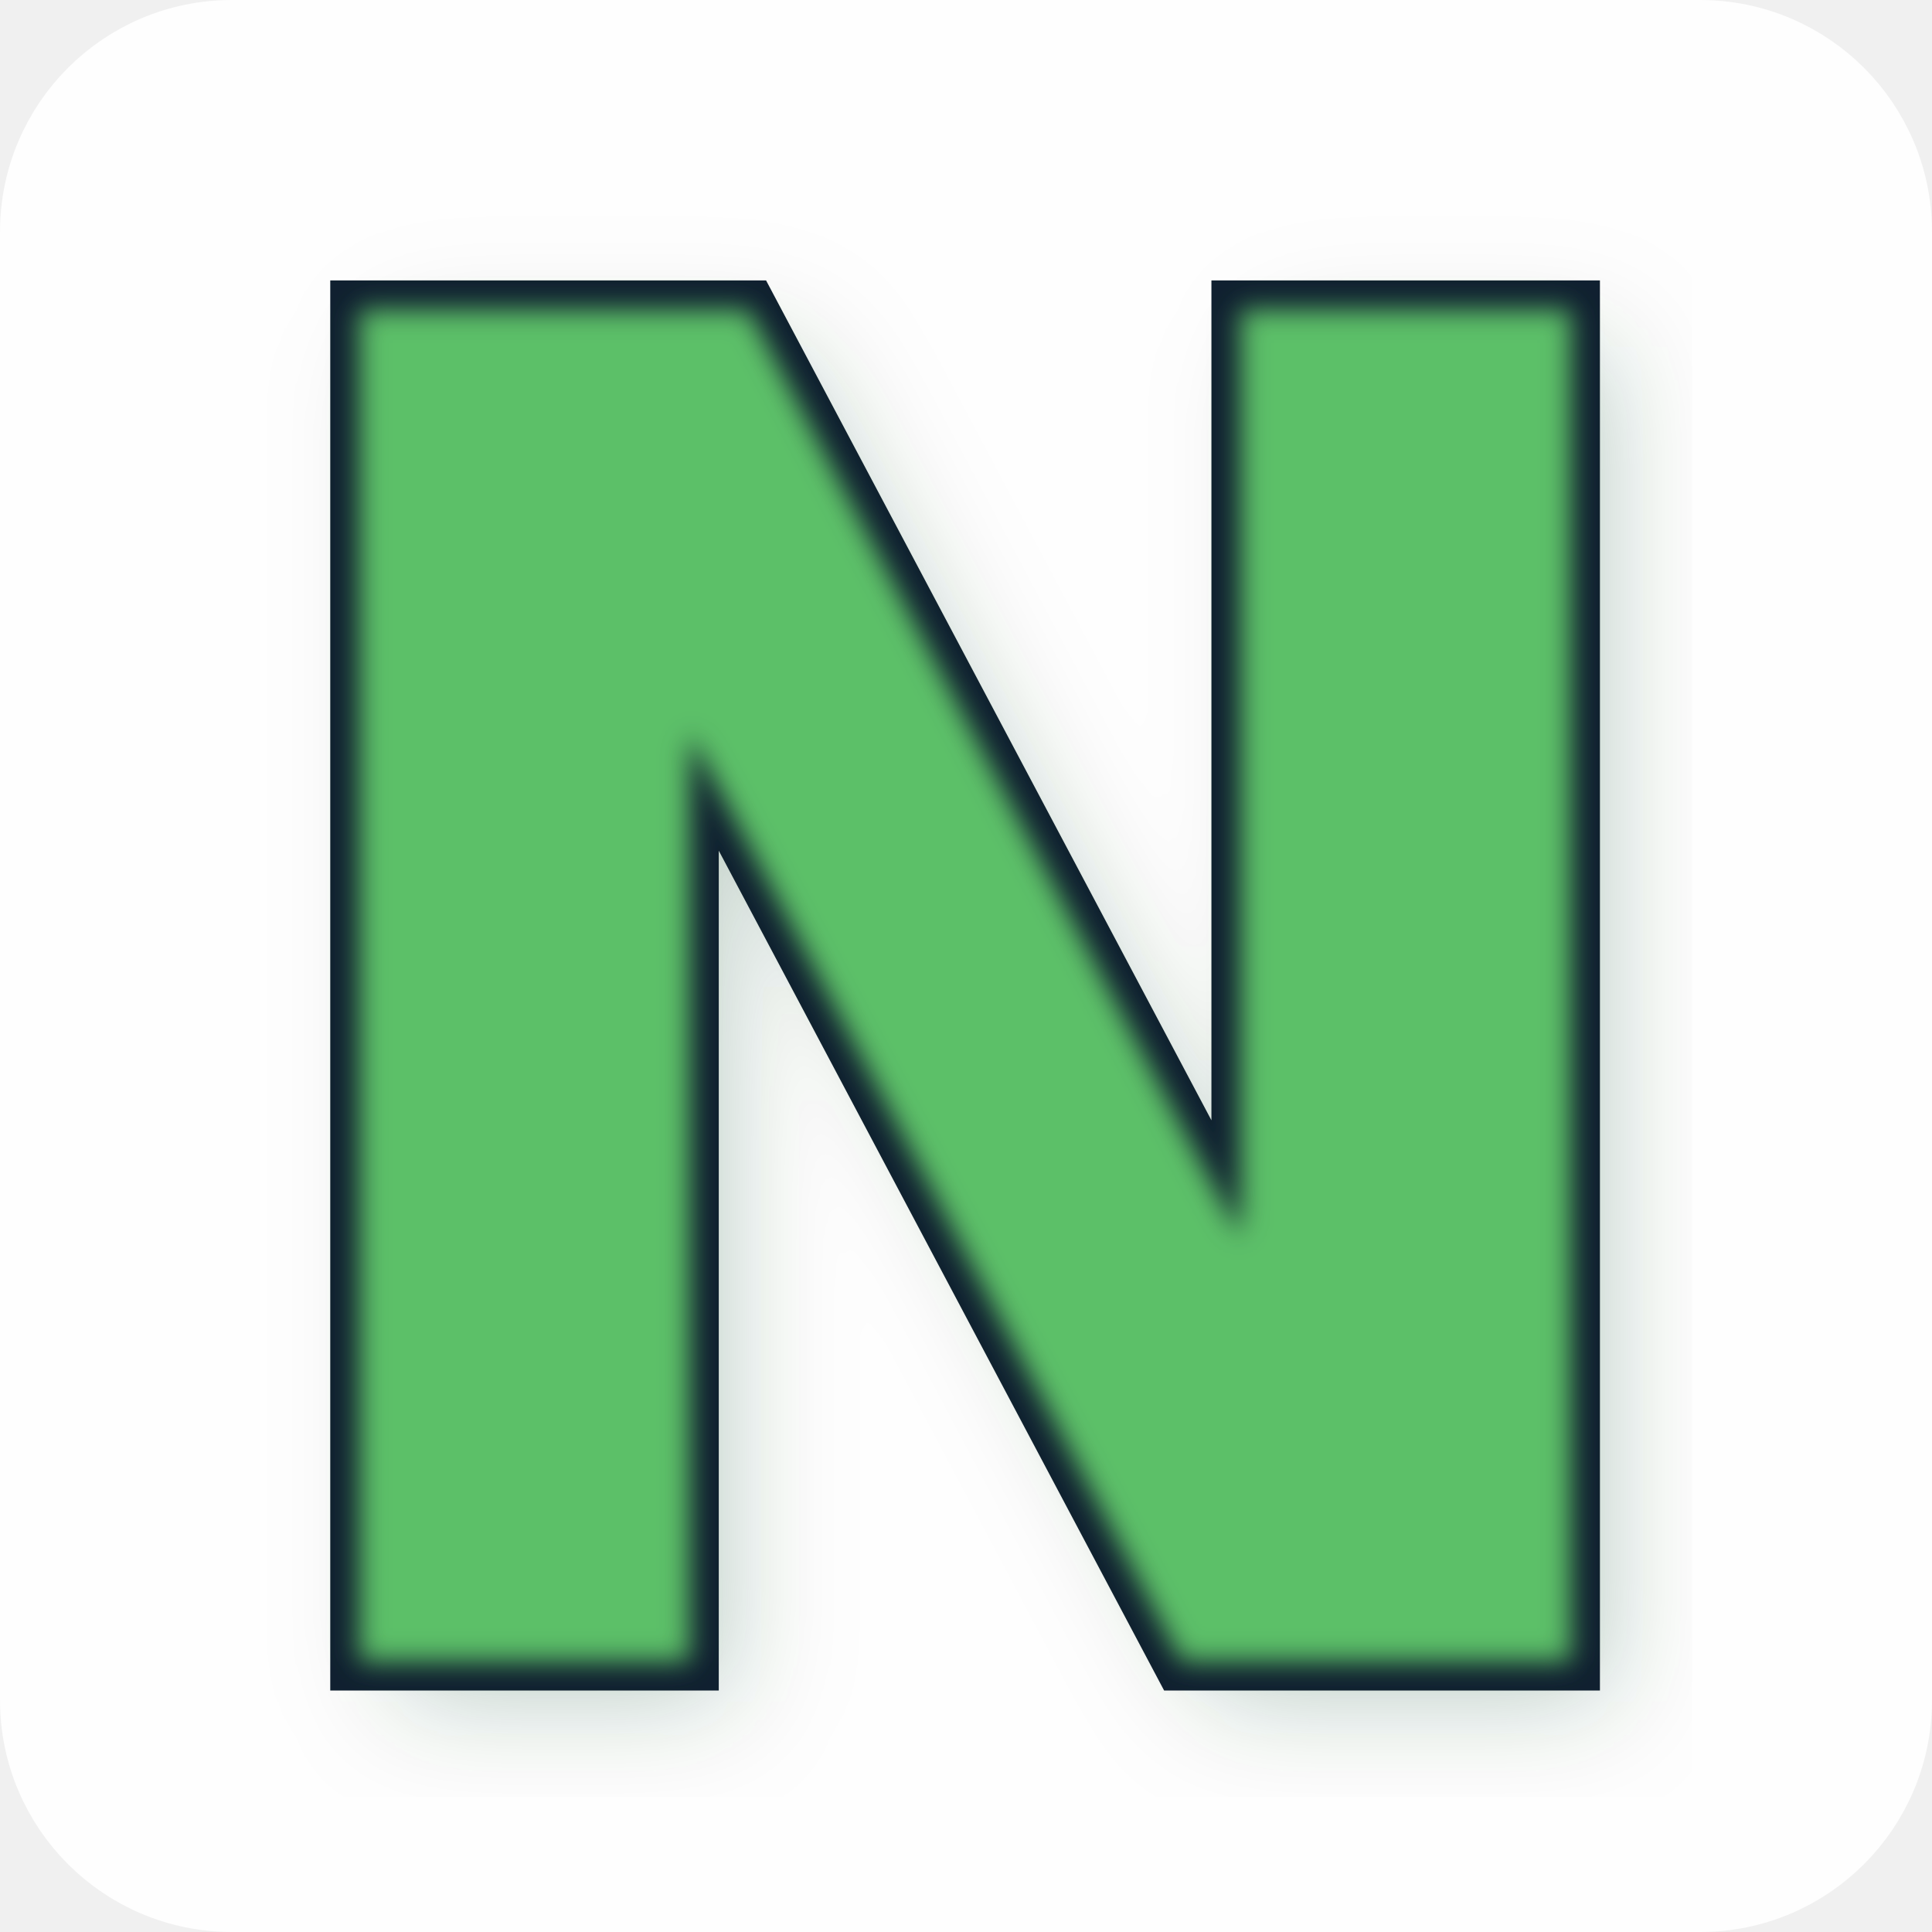
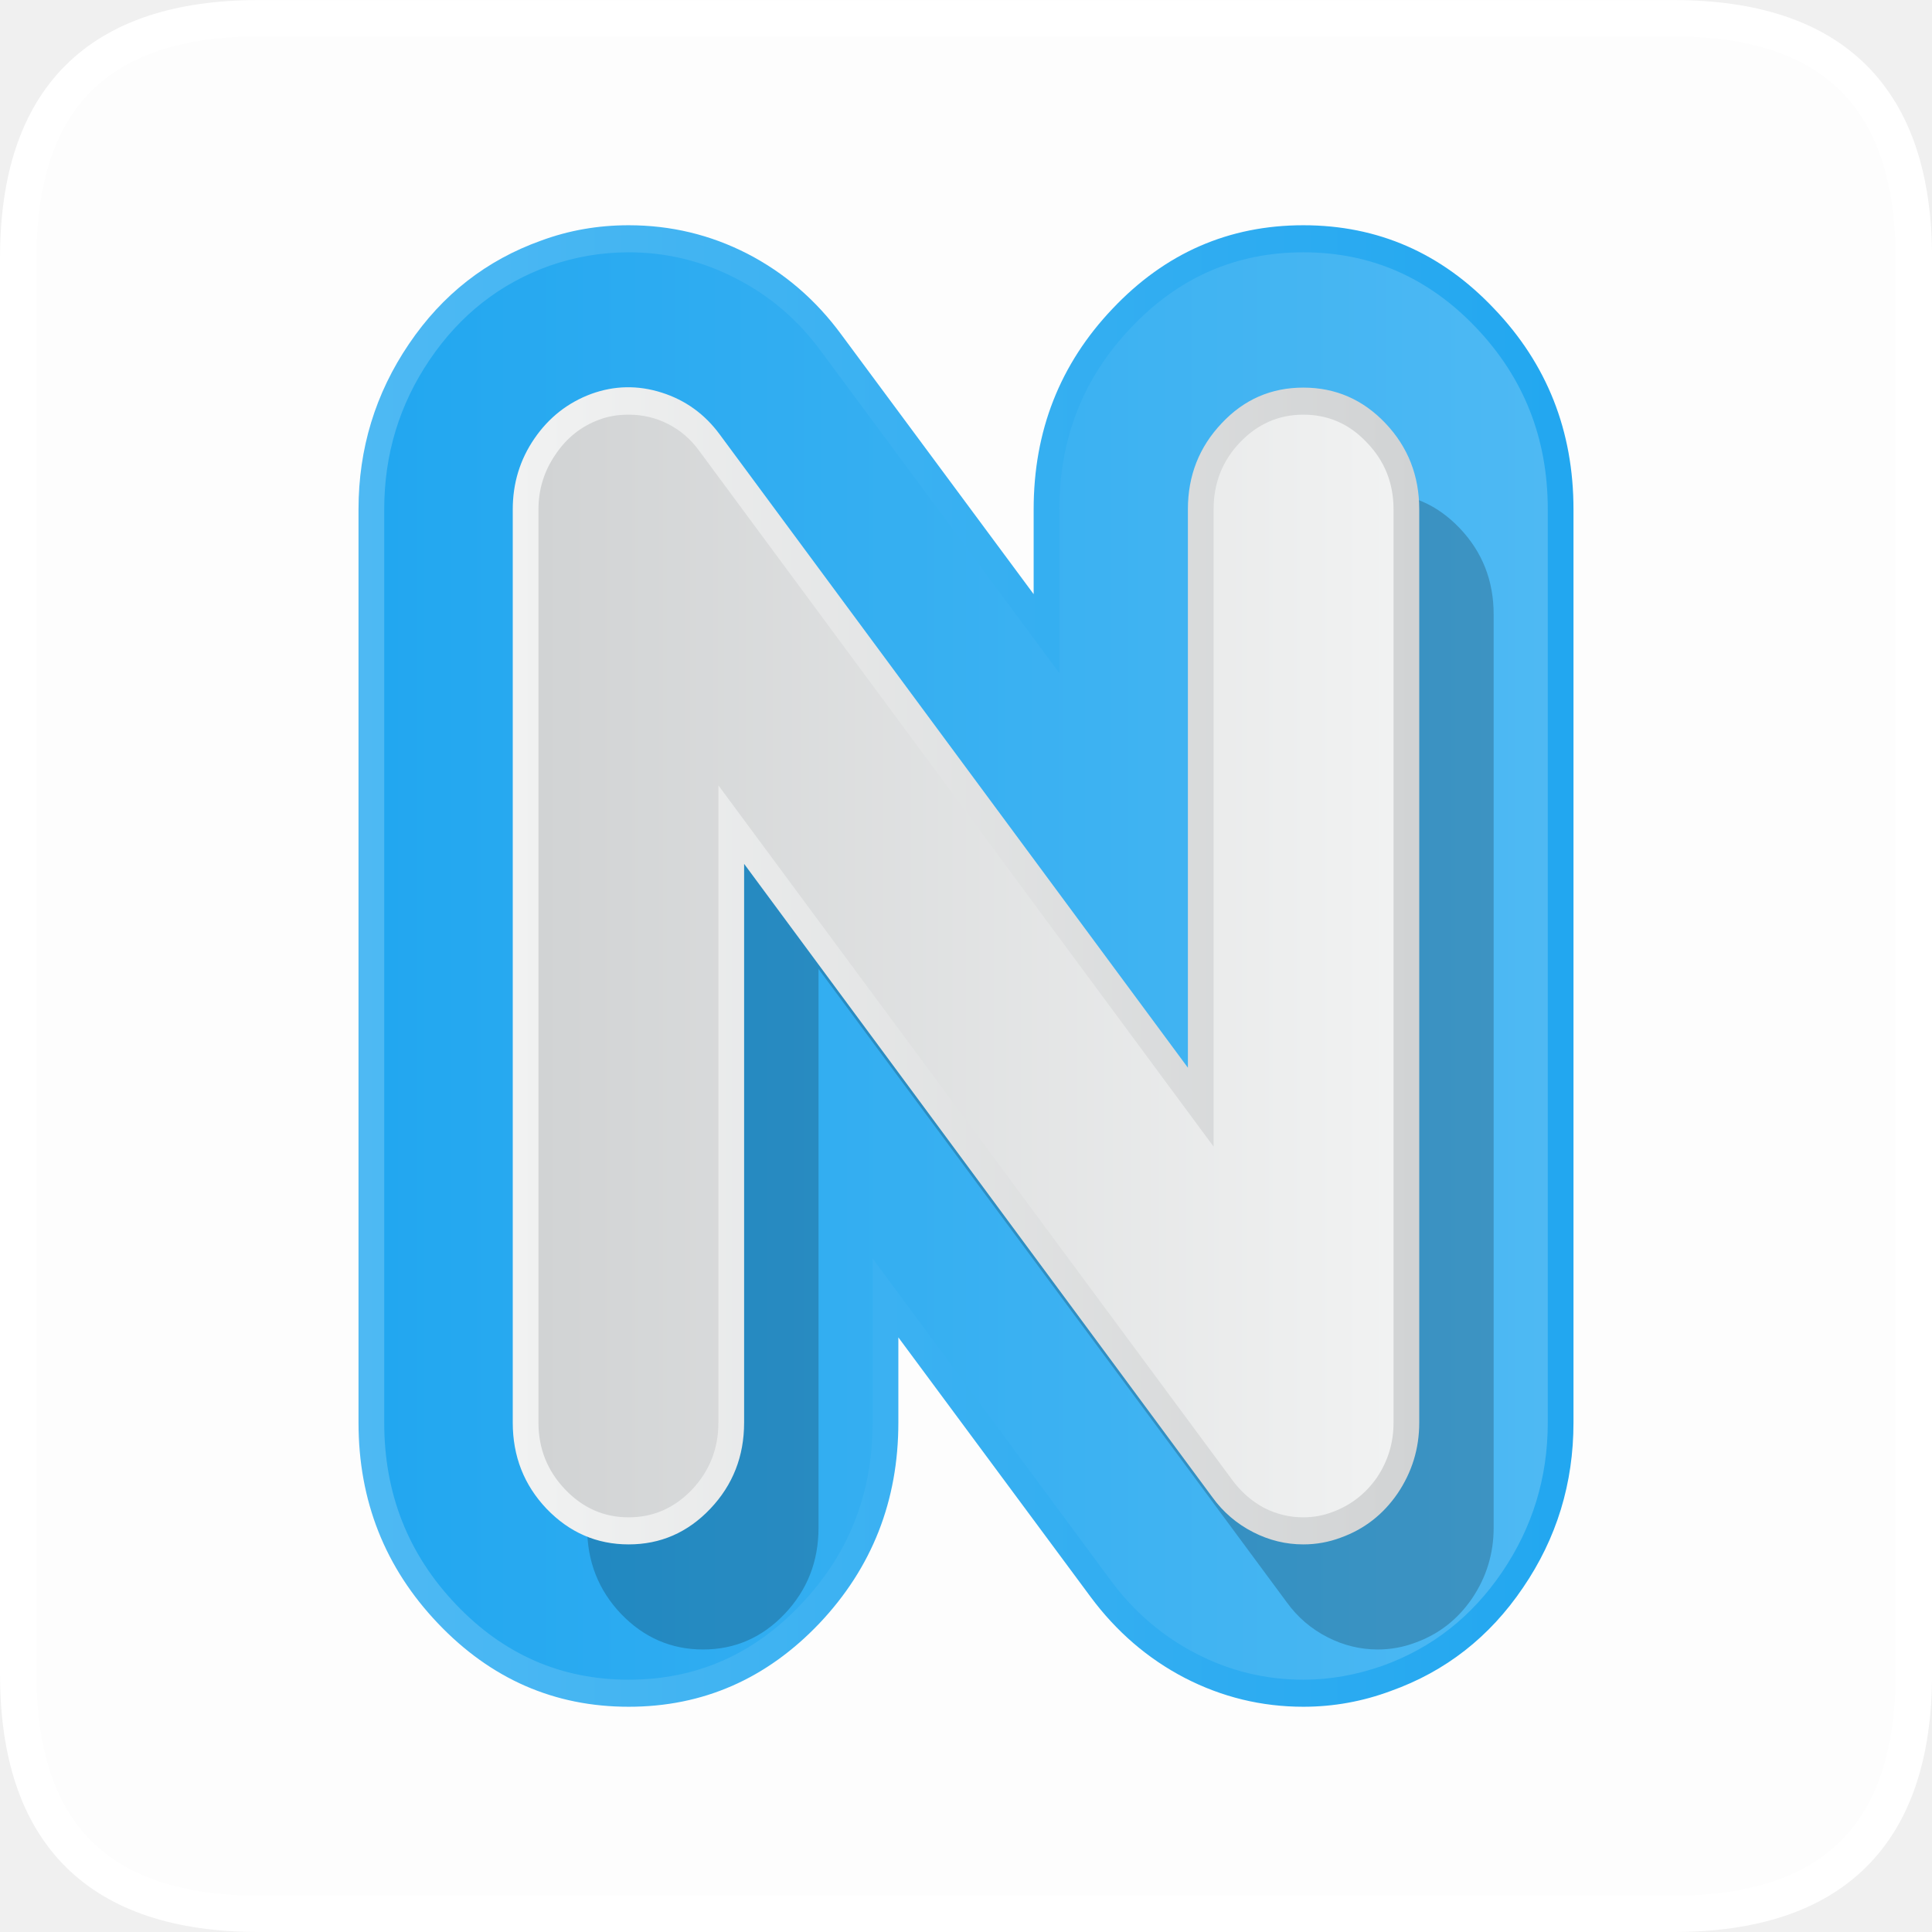
- <svg xmlns="http://www.w3.org/2000/svg" id="svg26" version="1.1" viewBox="0 0 100 100" height="100" width="100">
-   <defs id="defs30" />
-   <rect id="rect4" style="fill: #ffffff" stroke-width="4" opacity="0.90" stroke="#ffffff" ry="10" rx="10" height="96" width="96" y="2" x="2" />
-   <g id="g24" style="font-weight:bold;font-size:96px;font-family:'Comics Sans MS', Helvetica, sans-serif;text-anchor:middle;overflow:hidden">
-     <defs id="defs16">
-       <filter id="shadow">
-         <feGaussianBlur id="feGaussianBlur6" result="shadow" stdDeviation="2 2" />
-         <feOffset id="feOffset8" dy="1" dx="1" />
-       </filter>
-       <filter id="innerShadow">
-         <feGaussianBlur id="feGaussianBlur11" result="blur" stdDeviation="0.5" in="SourceGraphic" />
-         <feOffset id="feOffset13" dy="0" dx="0" in="blur" />
-       </filter>
-     </defs>
-     <g id="text18" style="opacity:0.5;fill:#104020;filter:url(#shadow)" aria-label="Ν">
-       <path id="path34" style="opacity:0.5;fill:#104020;filter:url(#shadow)" d="M 18.594,16.016 H 38.75 l 25.453,48 v -48 H 81.312 V 86 H 61.156 L 35.703,38 V 86 H 18.594 Z" />
-     </g>
-     <g id="text20" style="fill:#000040;stroke:#102030;stroke-width:3" aria-label="Ν">
-       <path id="path37" style="fill:#000040;stroke:#102030;stroke-width:3" d="M 18.594,16.016 H 38.75 l 25.453,48 v -48 H 81.312 V 86 H 61.156 L 35.703,38 V 86 H 18.594 Z" />
-     </g>
-     <g id="text22" style="fill:#5cc067;filter:url(#innerShadow)" aria-label="Ν">
-       <path id="path40" style="fill:#5cc067;filter:url(#innerShadow)" d="M 18.594,16.016 H 38.75 l 25.453,48 v -48 H 81.312 V 86 H 61.156 L 35.703,38 V 86 H 18.594 Z" />
+ <svg xmlns="http://www.w3.org/2000/svg" xmlns:xlink="http://www.w3.org/1999/xlink" id="svg26" version="1.1" viewBox="0 0 140 140" height="140" width="140">
+   <defs id="defs30">
+     <linearGradient id="Gradient_74" gradientUnits="userSpaceOnUse" x1="52.438" y1="167.15" x2="197.762" y2="167.15" spreadMethod="pad">
+       <stop offset="0%" stop-color="#4EB9F3" id="stop381" />
+       <stop offset="100%" stop-color="#22A7F0" id="stop383" />
+     </linearGradient>
+     <linearGradient id="Gradient_75" gradientUnits="userSpaceOnUse" x1="55.287" y1="167.15" x2="194.913" y2="167.15" spreadMethod="pad">
+       <stop offset="0%" stop-color="#22A7F0" id="stop386" />
+       <stop offset="100%" stop-color="#4EB9F3" id="stop388" />
+     </linearGradient>
+     <linearGradient id="Gradient_76" gradientUnits="userSpaceOnUse" x1="69.525" y1="167.15" x2="180.675" y2="167.15" spreadMethod="pad">
+       <stop offset="0%" stop-color="#F1F2F2" id="stop391" />
+       <stop offset="100%" stop-color="#D1D3D4" id="stop393" />
+     </linearGradient>
+     <linearGradient id="Gradient_77" gradientUnits="userSpaceOnUse" x1="72.387" y1="167.15" x2="177.812" y2="167.15" spreadMethod="pad">
+       <stop offset="0%" stop-color="#D1D3D4" id="stop396" />
+       <stop offset="100%" stop-color="#F1F2F2" id="stop398" />
+     </linearGradient>
+     <linearGradient id="Gradient_78" gradientUnits="userSpaceOnUse" x1="226.912" y1="170.65" x2="346.587" y2="170.65" spreadMethod="pad">
+       <stop offset="0%" stop-color="#EB984E" id="stop401" />
+       <stop offset="100%" stop-color="#E67E22" id="stop403" />
+     </linearGradient>
+     <linearGradient id="Gradient_79" gradientUnits="userSpaceOnUse" x1="229.762" y1="170.65" x2="343.738" y2="170.65" spreadMethod="pad">
+       <stop offset="0%" stop-color="#E67E22" id="stop406" />
+       <stop offset="100%" stop-color="#EB984E" id="stop408" />
+     </linearGradient>
+     <linearGradient id="Gradient_80" gradientUnits="userSpaceOnUse" x1="244.012" y1="170.65" x2="329.488" y2="170.65" spreadMethod="pad">
+       <stop offset="0%" stop-color="#F1F2F2" id="stop411" />
+       <stop offset="100%" stop-color="#D1D3D4" id="stop413" />
+     </linearGradient>
+     <linearGradient id="Gradient_81" gradientUnits="userSpaceOnUse" x1="246.863" y1="170.65" x2="326.637" y2="170.65" spreadMethod="pad">
+       <stop offset="0%" stop-color="#D1D3D4" id="stop416" />
+       <stop offset="100%" stop-color="#F1F2F2" id="stop418" />
+     </linearGradient>
+     <linearGradient id="Gradient_82" gradientUnits="userSpaceOnUse" x1="389.963" y1="172.9" x2="503.238" y2="172.9" spreadMethod="pad">
+       <stop offset="0%" stop-color="#AF7AC5" id="stop421" />
+       <stop offset="100%" stop-color="#9B59B6" id="stop423" />
+     </linearGradient>
+     <linearGradient id="Gradient_83" gradientUnits="userSpaceOnUse" x1="392.812" y1="172.9" x2="500.388" y2="172.9" spreadMethod="pad">
+       <stop offset="0%" stop-color="#9B59B6" id="stop426" />
+       <stop offset="100%" stop-color="#AF7AC5" id="stop428" />
+     </linearGradient>
+     <linearGradient id="Gradient_84" gradientUnits="userSpaceOnUse" x1="407.062" y1="172.9" x2="486.138" y2="172.9" spreadMethod="pad">
+       <stop offset="0%" stop-color="#F1F2F2" id="stop431" />
+       <stop offset="100%" stop-color="#D1D3D4" id="stop433" />
+     </linearGradient>
+     <linearGradient id="Gradient_85" gradientUnits="userSpaceOnUse" x1="409.913" y1="172.9" x2="483.288" y2="172.9" spreadMethod="pad">
+       <stop offset="0%" stop-color="#D1D3D4" id="stop436" />
+       <stop offset="100%" stop-color="#F1F2F2" id="stop438" />
+     </linearGradient>
+     <linearGradient id="Gradient_86" gradientUnits="userSpaceOnUse" x1="525.712" y1="176.25" x2="671.087" y2="176.25" spreadMethod="pad">
+       <stop offset="0%" stop-color="#FFC241" id="stop441" />
+       <stop offset="100%" stop-color="#FFB312" id="stop443" />
+     </linearGradient>
+     <linearGradient id="Gradient_87" gradientUnits="userSpaceOnUse" x1="528.562" y1="176.25" x2="668.237" y2="176.25" spreadMethod="pad">
+       <stop offset="0%" stop-color="#FFB312" id="stop446" />
+       <stop offset="100%" stop-color="#FFC241" id="stop448" />
+     </linearGradient>
+     <linearGradient id="Gradient_88" gradientUnits="userSpaceOnUse" x1="541.475" y1="176.55" x2="652.625" y2="176.55" spreadMethod="pad">
+       <stop offset="0%" stop-color="#F1F2F2" id="stop451" />
+       <stop offset="100%" stop-color="#D1D3D4" id="stop453" />
+     </linearGradient>
+     <linearGradient id="Gradient_89" gradientUnits="userSpaceOnUse" x1="544.163" y1="176.5" x2="649.637" y2="176.5" spreadMethod="pad">
+       <stop offset="0%" stop-color="#D1D3D4" id="stop456" />
+       <stop offset="100%" stop-color="#F1F2F2" id="stop458" />
+     </linearGradient>
+     <linearGradient id="Gradient_90" gradientUnits="userSpaceOnUse" x1="705.525" y1="170.65" x2="829.475" y2="170.65" spreadMethod="pad">
+       <stop offset="0%" stop-color="#7B9BD3" id="stop461" />
+       <stop offset="61.961%" stop-color="#6389CB" id="stop463" />
+       <stop offset="100%" stop-color="#5A82C8" id="stop465" />
+     </linearGradient>
+     <linearGradient id="Gradient_91" gradientUnits="userSpaceOnUse" x1="708.375" y1="170.65" x2="826.625" y2="170.65" spreadMethod="pad">
+       <stop offset="0%" stop-color="#5A82C8" id="stop468" />
+       <stop offset="38.039%" stop-color="#6389CB" id="stop470" />
+       <stop offset="100%" stop-color="#7B9BD3" id="stop472" />
+     </linearGradient>
+     <linearGradient id="Gradient_92" gradientUnits="userSpaceOnUse" x1="722.625" y1="170.65" x2="812.375" y2="170.65" spreadMethod="pad">
+       <stop offset="0%" stop-color="#F1F2F2" id="stop475" />
+       <stop offset="100%" stop-color="#D1D3D4" id="stop477" />
+     </linearGradient>
+     <linearGradient id="Gradient_93" gradientUnits="userSpaceOnUse" x1="725.475" y1="170.65" x2="809.525" y2="170.65" spreadMethod="pad">
+       <stop offset="0%" stop-color="#D1D3D4" id="stop480" />
+       <stop offset="100%" stop-color="#F1F2F2" id="stop482" />
+     </linearGradient>
+     <linearGradient id="Gradient_94" gradientUnits="userSpaceOnUse" x1="855.925" y1="169.2" x2="990.575" y2="169.2" spreadMethod="pad">
+       <stop offset="0%" stop-color="#48C9B0" id="stop485" />
+       <stop offset="100%" stop-color="#1ABC9C" id="stop487" />
+     </linearGradient>
+     <linearGradient id="Gradient_95" gradientUnits="userSpaceOnUse" x1="858.775" y1="169.2" x2="987.725" y2="169.2" spreadMethod="pad">
+       <stop offset="0%" stop-color="#1ABC9C" id="stop490" />
+       <stop offset="100%" stop-color="#48C9B0" id="stop492" />
+     </linearGradient>
+     <linearGradient id="Gradient_96" gradientUnits="userSpaceOnUse" x1="873.025" y1="169.2" x2="973.475" y2="169.2" spreadMethod="pad">
+       <stop offset="0%" stop-color="#F1F2F2" id="stop495" />
+       <stop offset="100%" stop-color="#D1D3D4" id="stop497" />
+     </linearGradient>
+     <linearGradient id="Gradient_97" gradientUnits="userSpaceOnUse" x1="875.875" y1="169.2" x2="970.625" y2="169.2" spreadMethod="pad">
+       <stop offset="0%" stop-color="#D1D3D4" id="stop500" />
+       <stop offset="100%" stop-color="#F1F2F2" id="stop502" />
+     </linearGradient>
+     <linearGradient id="Gradient_98" gradientUnits="userSpaceOnUse" x1="1013.775" y1="172.65" x2="1148.425" y2="172.65" spreadMethod="pad">
+       <stop offset="0%" stop-color="#F379A4" id="stop505" />
+       <stop offset="100%" stop-color="#F0588D" id="stop507" />
+     </linearGradient>
+     <linearGradient id="Gradient_99" gradientUnits="userSpaceOnUse" x1="1016.625" y1="172.65" x2="1145.575" y2="172.65" spreadMethod="pad">
+       <stop offset="0%" stop-color="#F0588D" id="stop510" />
+       <stop offset="100%" stop-color="#F379A4" id="stop512" />
+     </linearGradient>
+     <linearGradient id="Gradient_100" gradientUnits="userSpaceOnUse" x1="1030.875" y1="172.65" x2="1131.325" y2="172.65" spreadMethod="pad">
+       <stop offset="0%" stop-color="#F1F2F2" id="stop515" />
+       <stop offset="100%" stop-color="#D1D3D4" id="stop517" />
+     </linearGradient>
+     <linearGradient id="Gradient_101" gradientUnits="userSpaceOnUse" x1="1033.725" y1="172.65" x2="1128.475" y2="172.65" spreadMethod="pad">
+       <stop offset="0%" stop-color="#D1D3D4" id="stop520" />
+       <stop offset="100%" stop-color="#F1F2F2" id="stop522" />
+     </linearGradient>
+     <linearGradient id="Gradient_8" gradientUnits="userSpaceOnUse" x1="55.313" y1="414.3" x2="207.288" y2="414.3" spreadMethod="pad">
+       <stop offset="0%" stop-color="#AF7AC5" id="stop47" />
+       <stop offset="100%" stop-color="#9B59B6" id="stop49" />
+     </linearGradient>
+     <linearGradient id="Gradient_9" gradientUnits="userSpaceOnUse" x1="58.163" y1="414.3" x2="204.438" y2="414.3" spreadMethod="pad">
+       <stop offset="0%" stop-color="#9B59B6" id="stop52" />
+       <stop offset="100%" stop-color="#AF7AC5" id="stop54" />
+     </linearGradient>
+     <linearGradient id="Gradient_10" gradientUnits="userSpaceOnUse" x1="71.775" y1="414.65" x2="189.225" y2="414.65" spreadMethod="pad">
+       <stop offset="0%" stop-color="#F1F2F2" id="stop57" />
+       <stop offset="100%" stop-color="#D1D3D4" id="stop59" />
+     </linearGradient>
+     <linearGradient id="Gradient_11" gradientUnits="userSpaceOnUse" x1="74.625" y1="414.65" x2="186.375" y2="414.65" spreadMethod="pad">
+       <stop offset="0%" stop-color="#D1D3D4" id="stop62" />
+       <stop offset="100%" stop-color="#F1F2F2" id="stop64" />
+     </linearGradient>
+     <linearGradient id="Gradient_12" gradientUnits="userSpaceOnUse" x1="132.15" y1="402.325" x2="132.15" y2="427.975" spreadMethod="pad">
+       <stop offset="0%" stop-color="#F1F2F2" id="stop67" />
+       <stop offset="100%" stop-color="#D1D3D4" id="stop69" />
+     </linearGradient>
+     <linearGradient id="Gradient_13" gradientUnits="userSpaceOnUse" x1="132.15" y1="405.175" x2="132.15" y2="425.125" spreadMethod="pad">
+       <stop offset="0%" stop-color="#D1D3D4" id="stop72" />
+       <stop offset="100%" stop-color="#F1F2F2" id="stop74" />
+     </linearGradient>
+     <linearGradient id="Gradient_14" gradientUnits="userSpaceOnUse" x1="227.588" y1="416.6" x2="287.413" y2="416.6" spreadMethod="pad">
+       <stop offset="0%" stop-color="#48C9B0" id="stop77" />
+       <stop offset="100%" stop-color="#1ABC9C" id="stop79" />
+     </linearGradient>
+     <linearGradient id="Gradient_15" gradientUnits="userSpaceOnUse" x1="230.425" y1="416.6" x2="284.575" y2="416.6" spreadMethod="pad">
+       <stop offset="0%" stop-color="#1ABC9C" id="stop82" />
+       <stop offset="100%" stop-color="#48C9B0" id="stop84" />
+     </linearGradient>
+     <linearGradient id="Gradient_16" gradientUnits="userSpaceOnUse" x1="244.675" y1="416.6" x2="270.325" y2="416.6" spreadMethod="pad">
+       <stop offset="0%" stop-color="#F1F2F2" id="stop87" />
+       <stop offset="100%" stop-color="#D1D3D4" id="stop89" />
+     </linearGradient>
+     <linearGradient id="Gradient_17" gradientUnits="userSpaceOnUse" x1="247.525" y1="416.6" x2="267.475" y2="416.6" spreadMethod="pad">
+       <stop offset="0%" stop-color="#D1D3D4" id="stop92" />
+       <stop offset="100%" stop-color="#F1F2F2" id="stop94" />
+     </linearGradient>
+     <linearGradient id="Gradient_18" gradientUnits="userSpaceOnUse" x1="328.425" y1="410.6" x2="463.075" y2="410.6" spreadMethod="pad">
+       <stop offset="0%" stop-color="#EB984E" id="stop97" />
+       <stop offset="100%" stop-color="#E67E22" id="stop99" />
+     </linearGradient>
+     <linearGradient id="Gradient_19" gradientUnits="userSpaceOnUse" x1="331.275" y1="410.6" x2="460.225" y2="410.6" spreadMethod="pad">
+       <stop offset="0%" stop-color="#E67E22" id="stop102" />
+       <stop offset="100%" stop-color="#EB984E" id="stop104" />
+     </linearGradient>
+     <linearGradient id="Gradient_20" gradientUnits="userSpaceOnUse" x1="345.525" y1="410.6" x2="445.975" y2="410.6" spreadMethod="pad">
+       <stop offset="0%" stop-color="#F1F2F2" id="stop107" />
+       <stop offset="100%" stop-color="#D1D3D4" id="stop109" />
+     </linearGradient>
+     <linearGradient id="Gradient_21" gradientUnits="userSpaceOnUse" x1="348.375" y1="410.6" x2="443.125" y2="410.6" spreadMethod="pad">
+       <stop offset="0%" stop-color="#D1D3D4" id="stop112" />
+       <stop offset="100%" stop-color="#F1F2F2" id="stop114" />
+     </linearGradient>
+     <linearGradient id="Gradient_22" gradientUnits="userSpaceOnUse" x1="487.663" y1="411.6" x2="633.038" y2="411.6" spreadMethod="pad">
+       <stop offset="0%" stop-color="#48C9B0" id="stop117" />
+       <stop offset="100%" stop-color="#1ABC9C" id="stop119" />
+     </linearGradient>
+     <linearGradient id="Gradient_23" gradientUnits="userSpaceOnUse" x1="490.513" y1="411.6" x2="630.188" y2="411.6" spreadMethod="pad">
+       <stop offset="0%" stop-color="#1ABC9C" id="stop122" />
+       <stop offset="100%" stop-color="#48C9B0" id="stop124" />
+     </linearGradient>
+     <linearGradient id="Gradient_24" gradientUnits="userSpaceOnUse" x1="504.775" y1="411.6" x2="615.925" y2="411.6" spreadMethod="pad">
+       <stop offset="0%" stop-color="#F1F2F2" id="stop127" />
+       <stop offset="100%" stop-color="#D1D3D4" id="stop129" />
+     </linearGradient>
+     <linearGradient id="Gradient_25" gradientUnits="userSpaceOnUse" x1="507.625" y1="411.6" x2="613.075" y2="411.6" spreadMethod="pad">
+       <stop offset="0%" stop-color="#D1D3D4" id="stop132" />
+       <stop offset="100%" stop-color="#F1F2F2" id="stop134" />
+     </linearGradient>
+     <linearGradient id="Gradient_26" gradientUnits="userSpaceOnUse" x1="648.088" y1="408.6" x2="814.812" y2="408.6" spreadMethod="pad">
+       <stop offset="0%" stop-color="#FFC241" id="stop137" />
+       <stop offset="100%" stop-color="#FFB312" id="stop139" />
+     </linearGradient>
+     <linearGradient id="Gradient_27" gradientUnits="userSpaceOnUse" x1="650.938" y1="408.6" x2="811.963" y2="408.6" spreadMethod="pad">
+       <stop offset="0%" stop-color="#FFB312" id="stop142" />
+       <stop offset="100%" stop-color="#FFC241" id="stop144" />
+     </linearGradient>
+     <linearGradient id="Gradient_28" gradientUnits="userSpaceOnUse" x1="665.188" y1="408.6" x2="797.713" y2="408.6" spreadMethod="pad">
+       <stop offset="0%" stop-color="#F1F2F2" id="stop147" />
+       <stop offset="100%" stop-color="#D1D3D4" id="stop149" />
+     </linearGradient>
+     <linearGradient id="Gradient_29" gradientUnits="userSpaceOnUse" x1="668.038" y1="408.6" x2="794.863" y2="408.6" spreadMethod="pad">
+       <stop offset="0%" stop-color="#D1D3D4" id="stop152" />
+       <stop offset="100%" stop-color="#F1F2F2" id="stop154" />
+     </linearGradient>
+     <linearGradient id="Gradient_30" gradientUnits="userSpaceOnUse" x1="834.275" y1="410.6" x2="968.925" y2="410.6" spreadMethod="pad">
+       <stop offset="0%" stop-color="#4EB9F3" id="stop157" />
+       <stop offset="100%" stop-color="#22A7F0" id="stop159" />
+     </linearGradient>
+     <linearGradient id="Gradient_31" gradientUnits="userSpaceOnUse" x1="837.125" y1="410.6" x2="966.075" y2="410.6" spreadMethod="pad">
+       <stop offset="0%" stop-color="#22A7F0" id="stop162" />
+       <stop offset="100%" stop-color="#4EB9F3" id="stop164" />
+     </linearGradient>
+     <linearGradient id="Gradient_32" gradientUnits="userSpaceOnUse" x1="851.375" y1="410.6" x2="951.825" y2="410.6" spreadMethod="pad">
+       <stop offset="0%" stop-color="#F1F2F2" id="stop167" />
+       <stop offset="100%" stop-color="#D1D3D4" id="stop169" />
+     </linearGradient>
+     <linearGradient id="Gradient_33" gradientUnits="userSpaceOnUse" x1="854.225" y1="410.6" x2="948.975" y2="410.6" spreadMethod="pad">
+       <stop offset="0%" stop-color="#D1D3D4" id="stop172" />
+       <stop offset="100%" stop-color="#F1F2F2" id="stop174" />
+     </linearGradient>
+     <linearGradient xlink:href="#Gradient_30" id="linearGradient1771" gradientUnits="userSpaceOnUse" x1="834.275" y1="410.6" x2="968.925" y2="410.6" spreadMethod="pad" />
+     <linearGradient xlink:href="#Gradient_31" id="linearGradient1777" gradientUnits="userSpaceOnUse" x1="837.125" y1="410.6" x2="966.075" y2="410.6" spreadMethod="pad" />
+     <linearGradient xlink:href="#Gradient_32" id="linearGradient1787" gradientUnits="userSpaceOnUse" x1="851.375" y1="410.6" x2="951.825" y2="410.6" spreadMethod="pad" />
+     <linearGradient xlink:href="#Gradient_33" id="linearGradient1793" gradientUnits="userSpaceOnUse" x1="854.225" y1="410.6" x2="948.975" y2="410.6" spreadMethod="pad" />
+   </defs>
+   <g transform="matrix(0.8805756,0,0,0.8789809,69.95231,70.00073)" id="g3712">
+     <g transform="matrix(1.523346,0,0,1.522385,374.2,-515.65)" id="g3710">
+       <g id="use3706">
+         <path style="fill:#ffffff;fill-opacity:0.878;stroke:none" id="path76" d="m -296.85,377.05 q 0,13 13,13 h 76.4 q 13,0 13,-13 V 300.4 q 0,-13 -13,-13 h -76.4 q -13,0 -13,13 z" />
+       </g>
+       <path d="m -283.806,287.388 h 76.4 q 13,0 13,13 v 76.65 q 0,13 -13,13 h -76.4 q -13,0 -13,-13 v -76.65 q 0,-13 13,-13 z" id="use3708" style="fill:none;stroke:#ffffff;stroke-width:1.97;stroke-linecap:round;stroke-linejoin:round" />
+     </g>
+   </g>
+   <g transform="matrix(0.6536102,0,0,0.6536102,70,69.98366)" id="g3302">
+     <g transform="translate(-901.6,-410.6)" id="g3284">
+       <g id="use3282">
+         <path style="fill:url(#linearGradient1771);stroke:none" id="path1767" d="m 887.8,340.65 q -4.25,-5.8 -10.45,-9 -6.15,-3.15 -13.15,-3.15 -5.1,0 -9.7,1.7 -9.1,3.25 -14.65,11.45 -5.6,8.25 -5.6,18.35 v 101.25 q 0,13 8.8,22.25 8.8,9.25 21.15,9.25 12.35,0 21.15,-9.25 8.75,-9.25 8.75,-22.25 v -9.45 l 21.3,28.75 q 4.3,5.8 10.45,9 6.2,3.2 13.15,3.2 5,0 9.7,-1.75 9.1,-3.25 14.65,-11.45 5.6,-8.2 5.6,-18.3 V 360 q 0,-13.05 -8.8,-22.25 -8.75,-9.25 -21.15,-9.25 -12.4,0 -21.15,9.25 -8.75,9.2 -8.75,22.25 v 9.4 z" />
+       </g>
+     </g>
+     <g transform="translate(-901.6,-410.6)" id="g3288">
+       <g id="use3286">
+         <path style="fill:url(#linearGradient1777);stroke:none" id="path1773" d="m 885.55,342.5 q -3.85,-5.25 -9.45,-8.1 -5.6,-2.9 -11.9,-2.9 -4.5,0 -8.8,1.5 -8.2,2.95 -13.25,10.4 -5.05,7.45 -5.05,16.6 v 101.25 q 0,11.8 7.95,20.15 7.95,8.35 19.15,8.35 11.2,0 19.1,-8.35 7.95,-8.35 7.95,-20.15 v -18.2 l 26.4,35.7 q 3.85,5.2 9.45,8.1 5.6,2.9 11.9,2.9 4.4,0 8.8,-1.55 8.2,-2.95 13.25,-10.4 5.05,-7.45 5.05,-16.55 V 360 q 0,-11.8 -7.95,-20.15 -7.95,-8.35 -19.15,-8.35 -11.2,0 -19.1,8.35 -7.95,8.35 -7.95,20.15 v 18.15 z" />
+       </g>
+     </g>
+     <g transform="translate(-893.35,-398.95)" id="g3292">
+       <g id="use3290">
+         <path style="fill:#000000;fill-opacity:0.2;stroke:none" id="path1779" d="m 874.3,351.7 q -2.5,-3.4 -6.45,-4.65 -3.95,-1.25 -7.8,0.15 -3.9,1.45 -6.3,4.95 -2.4,3.5 -2.4,7.85 v 101.25 q 0,5.6 3.75,9.55 3.8,3.95 9.1,3.95 5.3,0 9.05,-3.95 3.75,-3.95 3.75,-9.55 V 399.3 l 51.9,70.2 q 1.8,2.5 4.55,3.9 2.65,1.35 5.55,1.35 2.15,0 4.15,-0.75 3.9,-1.4 6.3,-4.9 2.4,-3.55 2.4,-7.85 V 360 q 0,-5.6 -3.75,-9.55 -3.75,-3.95 -9.1,-3.95 -5.35,0 -9.05,3.95 -3.75,3.95 -3.75,9.55 v 61.9 z" />
+       </g>
+     </g>
+     <g transform="translate(-901.6,-410.6)" id="g3296">
+       <g id="use3294">
+         <path style="fill:url(#linearGradient1787);stroke:none" id="path1783" d="m 874.3,351.7 q -2.5,-3.4 -6.45,-4.65 -3.95,-1.25 -7.8,0.15 -3.9,1.45 -6.3,4.95 -2.4,3.5 -2.4,7.85 v 101.25 q 0,5.6 3.75,9.55 3.8,3.95 9.1,3.95 5.3,0 9.05,-3.95 3.75,-3.95 3.75,-9.55 V 399.3 l 51.9,70.2 q 1.8,2.5 4.55,3.9 2.65,1.35 5.55,1.35 2.15,0 4.15,-0.75 3.9,-1.4 6.3,-4.9 2.4,-3.55 2.4,-7.85 V 360 q 0,-5.6 -3.75,-9.55 -3.75,-3.95 -9.1,-3.95 -5.35,0 -9.05,3.95 -3.75,3.95 -3.75,9.55 v 61.9 z" />
+       </g>
+     </g>
+     <g transform="translate(-901.6,-410.6)" id="g3300">
+       <g id="use3298">
+         <path style="fill:url(#linearGradient1793);stroke:none" id="path1789" d="m 872.05,353.55 q -1.4,-1.95 -3.45,-3 -2.05,-1.05 -4.4,-1.05 -1.8,0 -3.25,0.55 -3,1.1 -4.85,3.85 -1.9,2.75 -1.9,6.1 v 101.25 q 0,4.3 2.95,7.4 2.95,3.1 7.05,3.1 4.1,0 7.05,-3.1 2.9,-3.1 2.9,-7.4 V 390.6 l 57,77.05 q 1.45,1.95 3.5,3.05 2.05,1.05 4.35,1.05 1.7,0 3.25,-0.6 3,-1.1 4.9,-3.8 1.85,-2.75 1.85,-6.1 V 360 q 0,-4.35 -2.95,-7.4 -2.9,-3.1 -7.05,-3.1 -4.1,0 -7.05,3.1 -2.9,3.05 -2.9,7.4 v 70.65 z" />
+       </g>
    </g>
  </g>
</svg>
